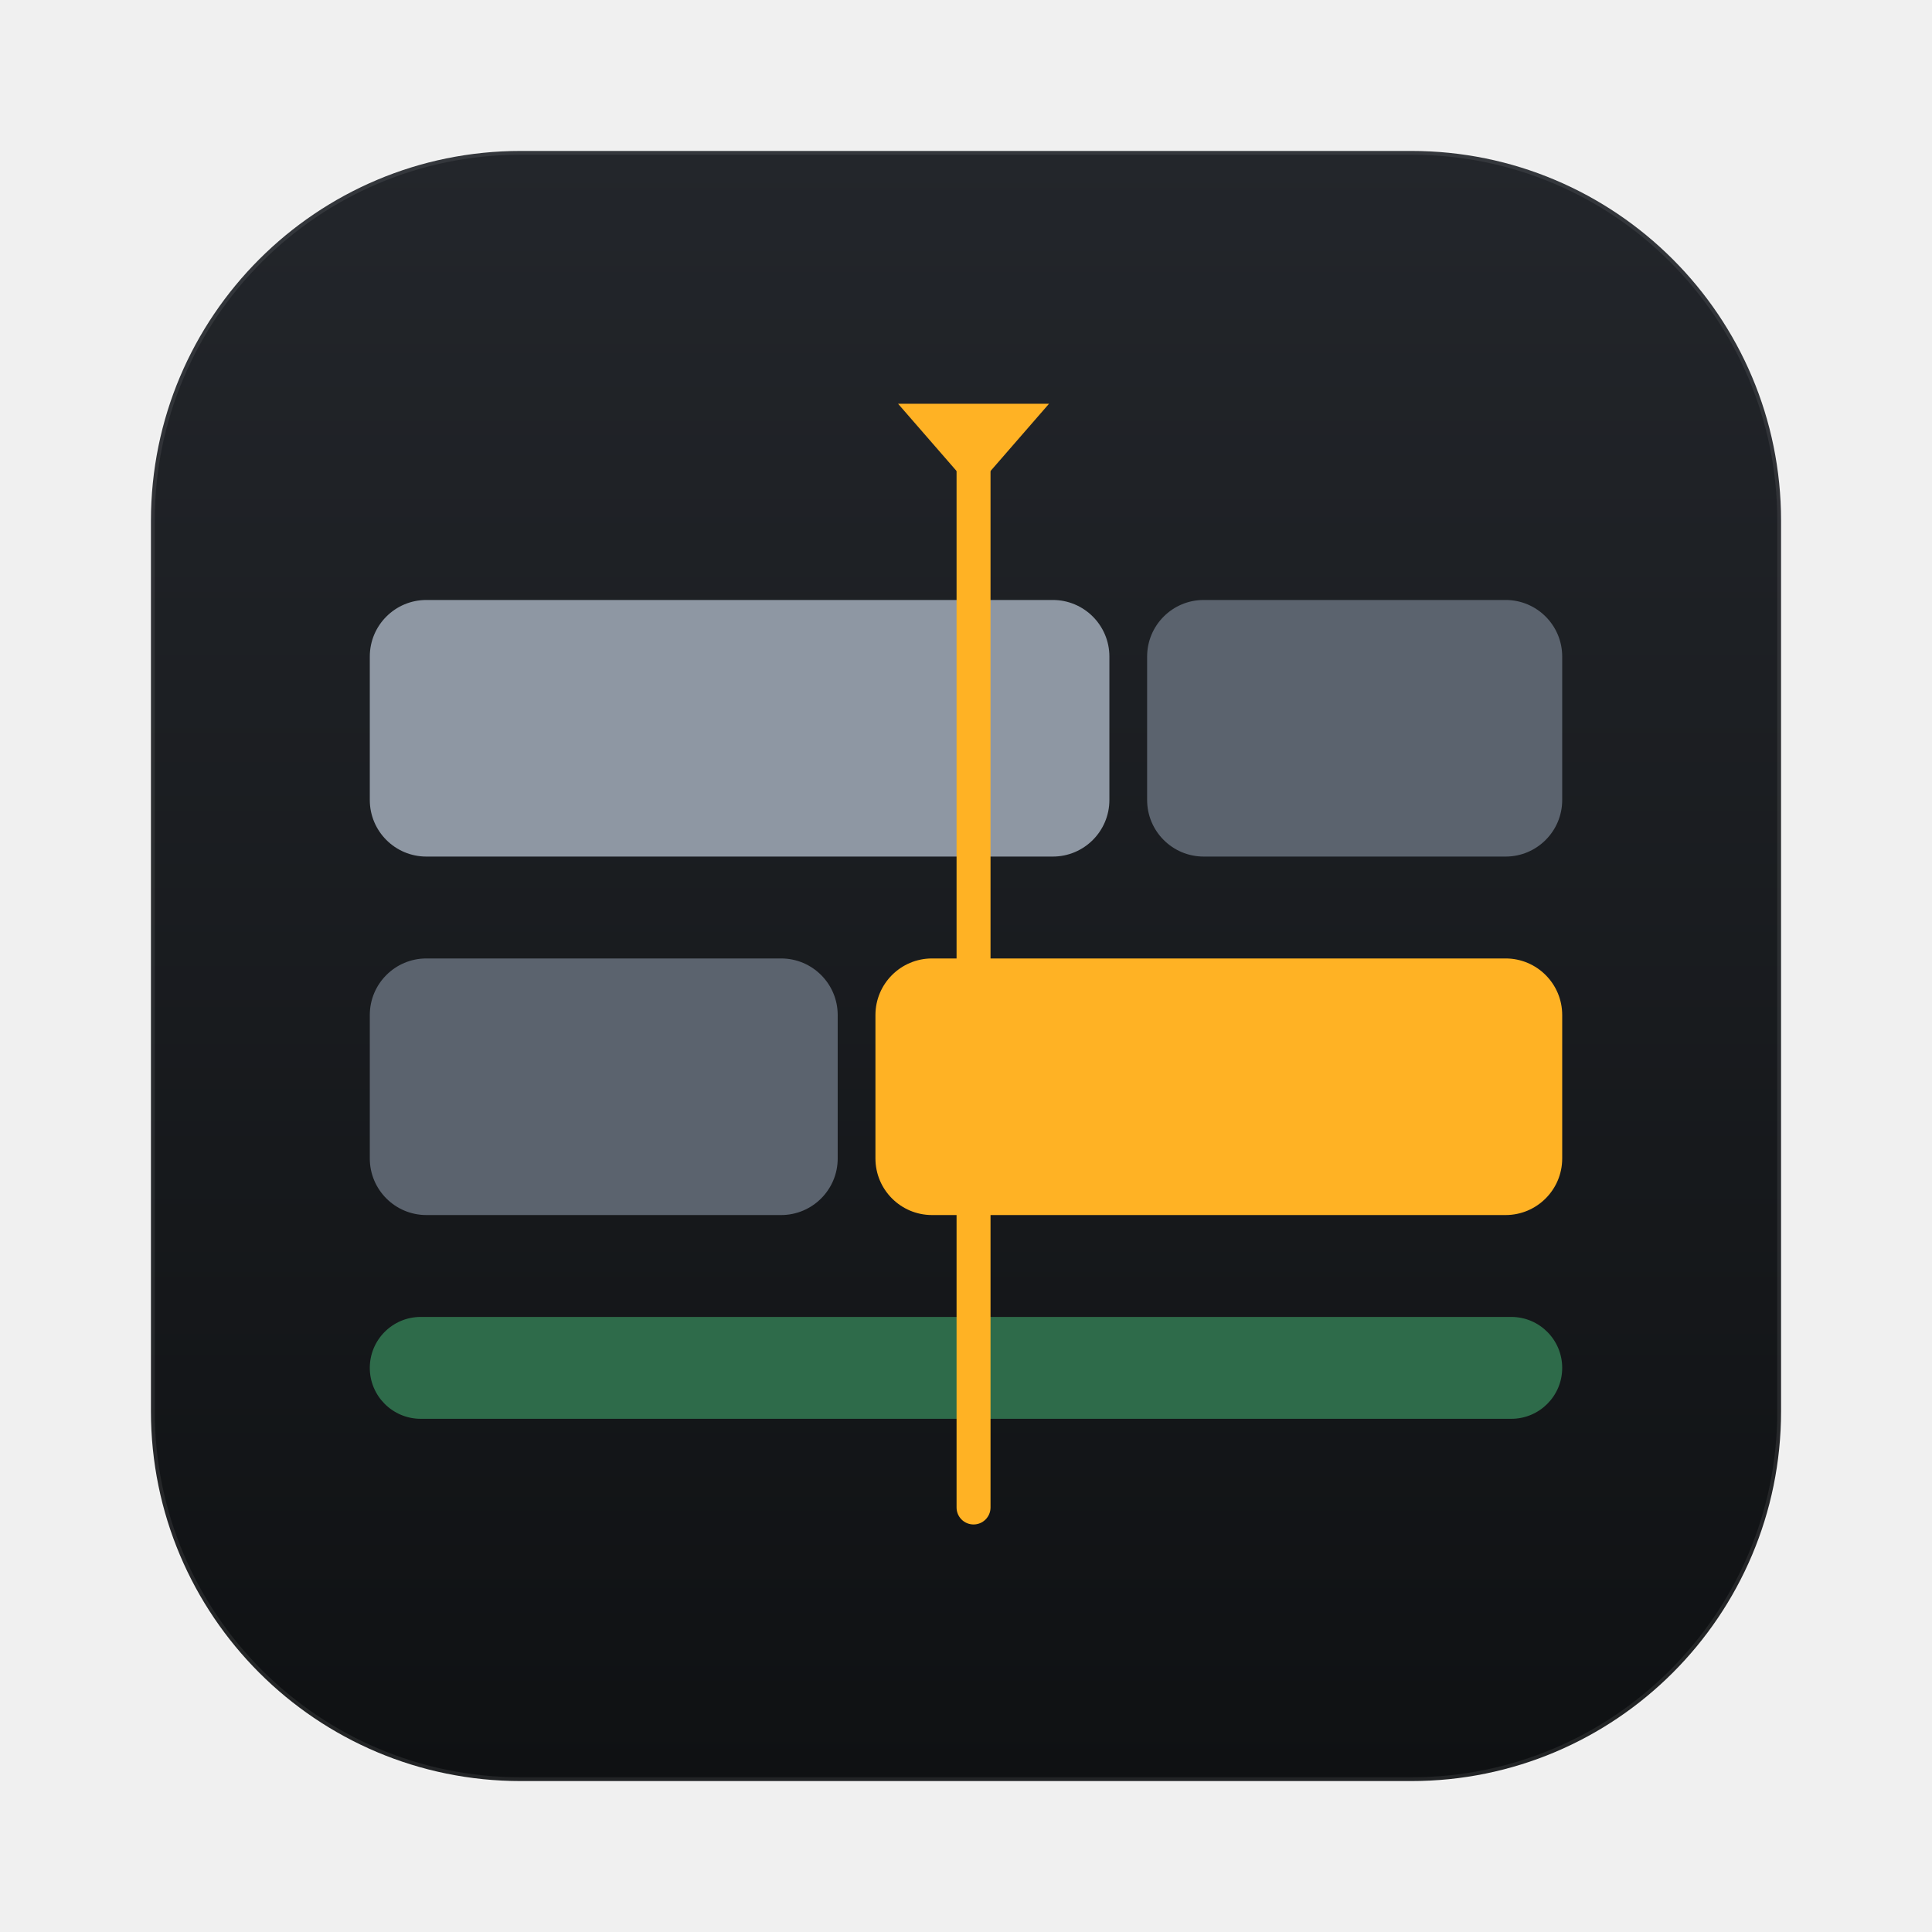
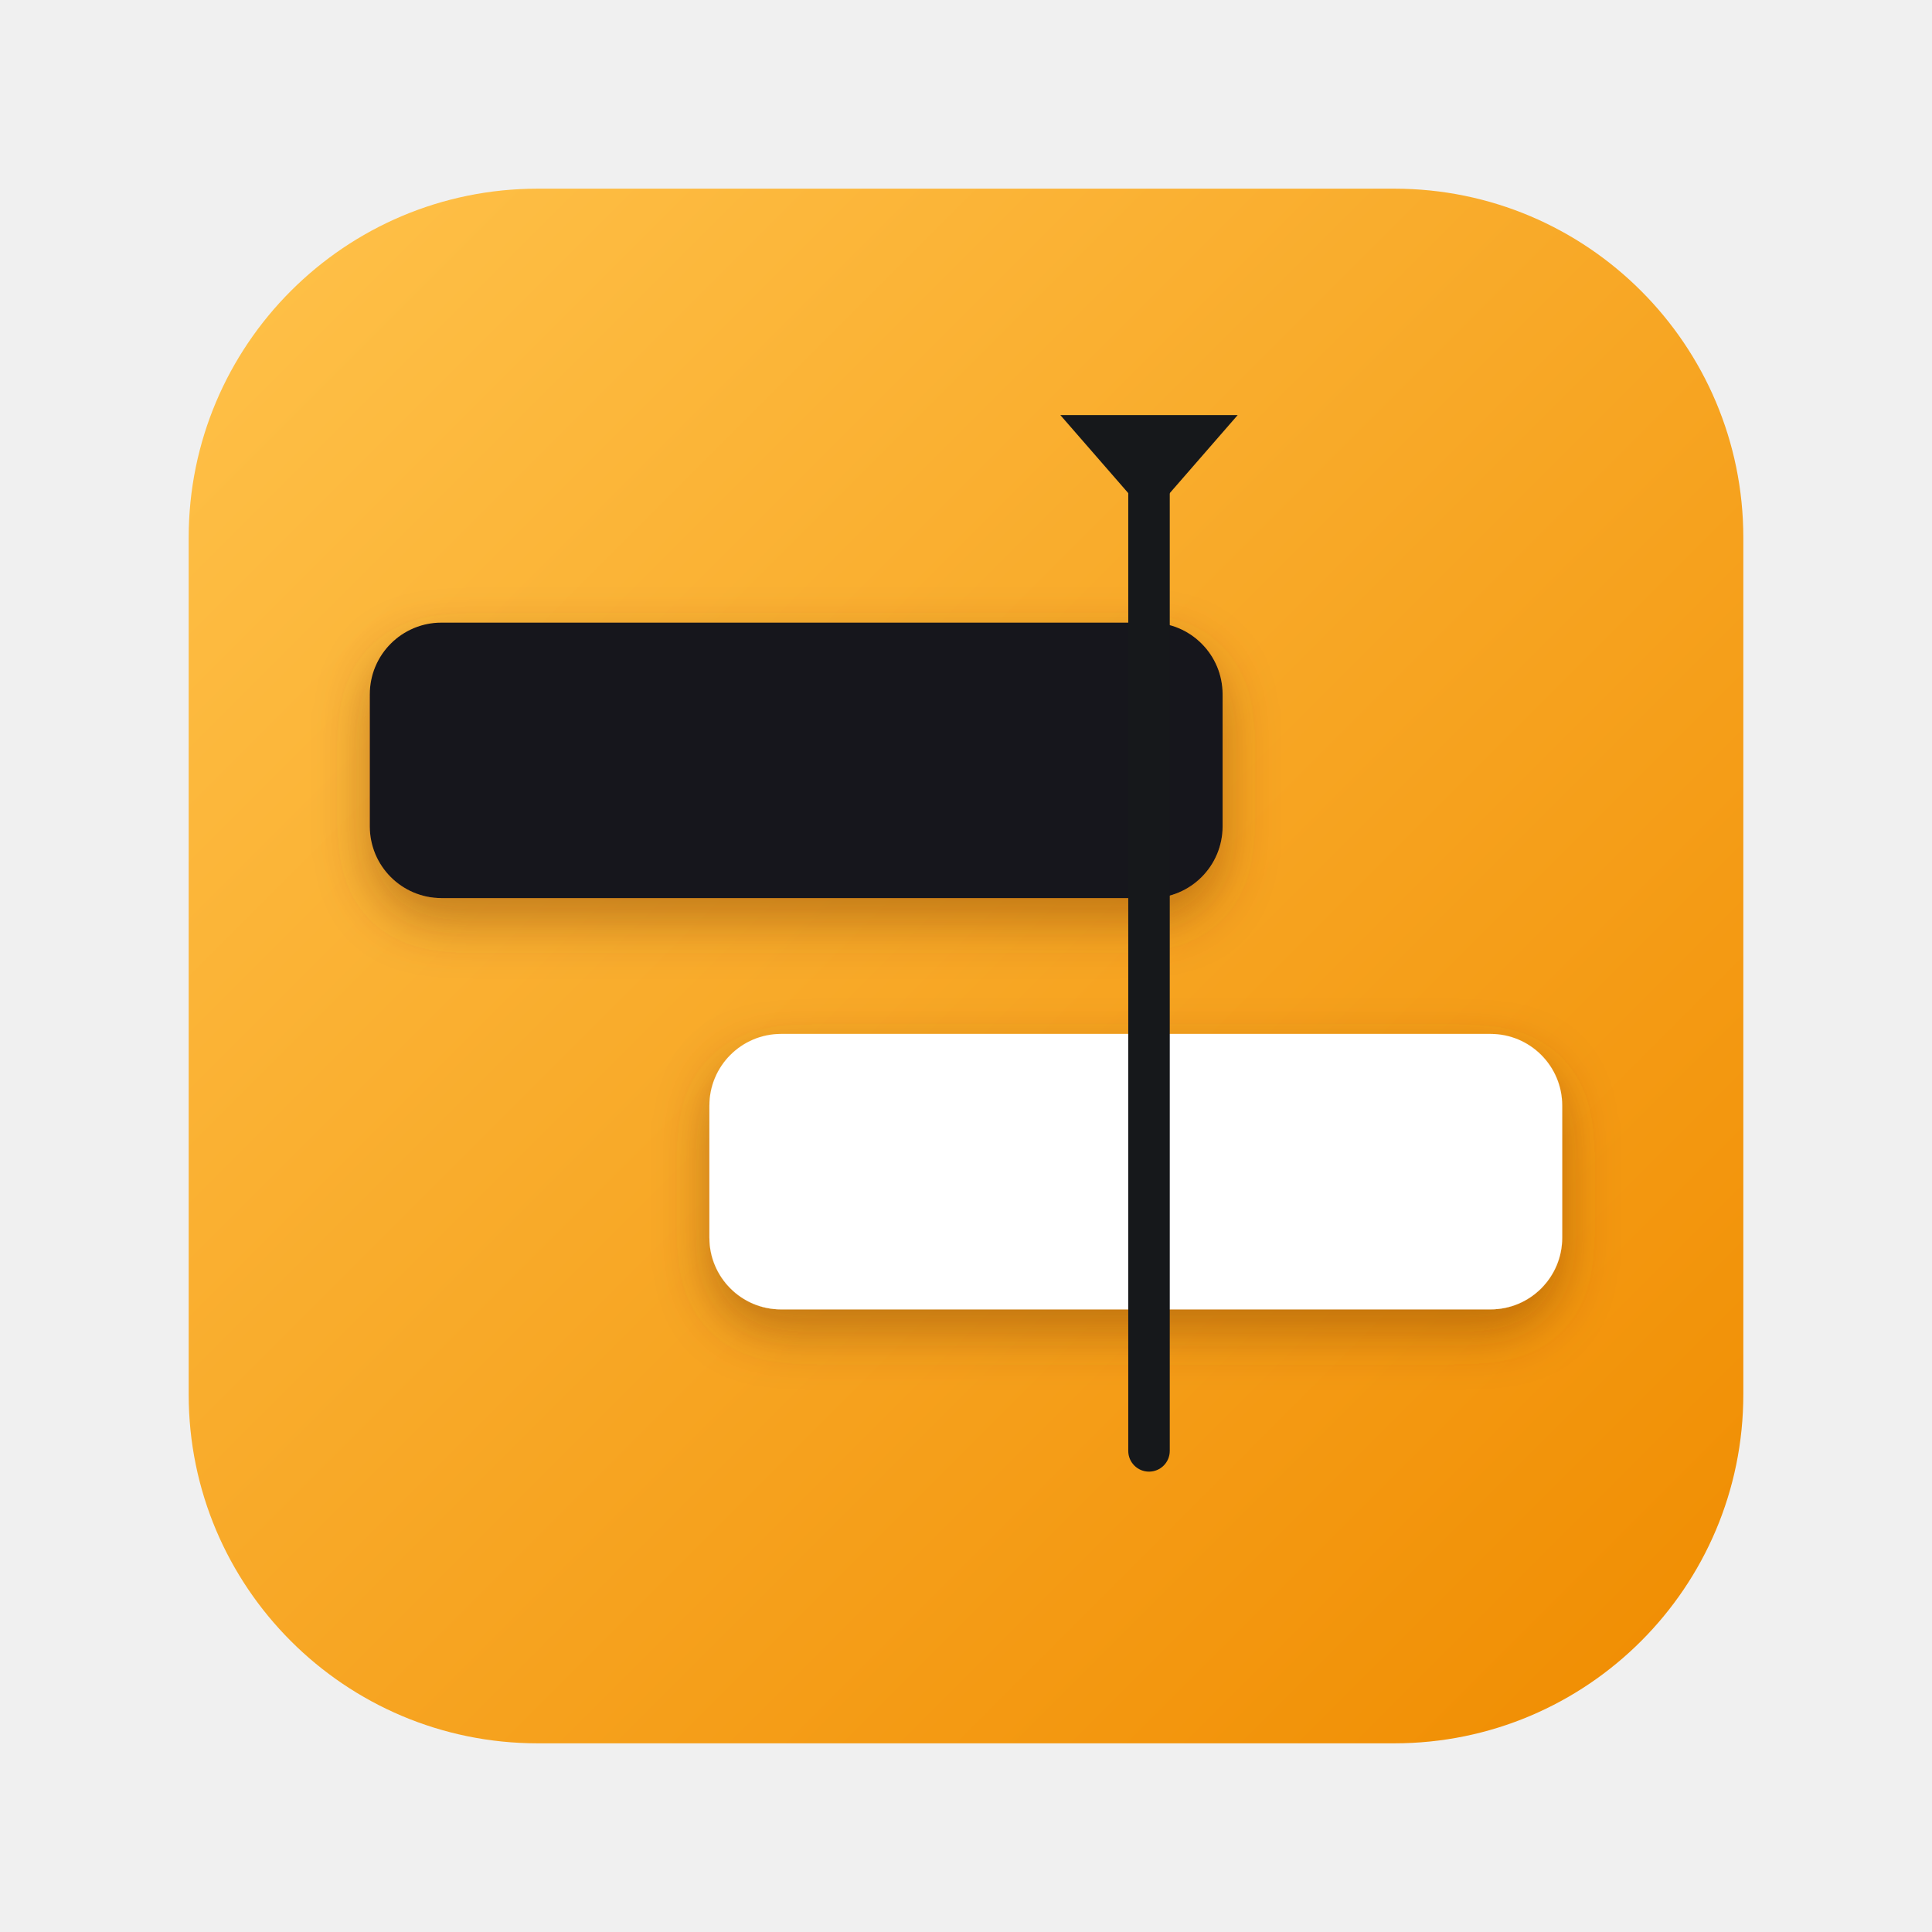
<svg xmlns="http://www.w3.org/2000/svg" width="1024" height="1024" viewBox="0 0 1024 1024">
  <defs>
-     <linearGradient id="bg" x1="0" y1="0" x2="0" y2="1">
-       <stop offset="0" stop-color="#23262B" />
-       <stop offset="1" stop-color="#0F1113" />
+     <linearGradient id="bg" x1="0" y1="0" x2="1" y2="1">
+       <stop offset="0" stop-color="#FFC24A" />
+       <stop offset="1" stop-color="#F08C00" />
    </linearGradient>
+     <filter id="s" x="-20%" y="-20%" width="140%" height="160%">
+       <feDropShadow dx="0" dy="12" stdDeviation="14" flood-color="#7A3D00" flood-opacity="0.45" />
+     </filter>
  </defs>
-   <rect x="80" y="80" width="864" height="864" rx="196" fill="url(#bg)" />
-   <rect x="80.5" y="80.5" width="863" height="863" rx="195.5" fill="none" stroke="#FFFFFF" stroke-opacity="0.08" stroke-width="3" />
-   <rect x="196" y="318" width="392" height="136" rx="30" fill="#8E97A3" />
-   <rect x="608" y="318" width="220" height="136" rx="30" fill="#5B636E" />
-   <rect x="196" y="508" width="248" height="136" rx="30" fill="#5B636E" />
-   <rect x="464" y="508" width="364" height="136" rx="30" fill="#FFB224" />
-   <rect x="196" y="698" width="632" height="54" rx="27" fill="#2E6B4A" />
-   <rect x="507" y="236" width="18" height="572" rx="9" fill="#FFB224" />
-   <path d="M476 214 h80 l-40 46 z" fill="#FFB224" />
+   <rect x="100" y="100" width="824" height="824" rx="185" fill="url(#bg)" />
+   <g filter="url(#s)">
+     <rect x="196" y="330" width="452" height="146" rx="38" fill="#16181B" />
+     <rect x="376" y="548" width="452" height="146" rx="38" fill="#FFFFFF" />
+   </g>
+   <rect x="598" y="244" width="22" height="536" rx="11" fill="#16181B" />
+   <path d="M562 220 h94 l-47 54 z" fill="#16181B" />
</svg>
